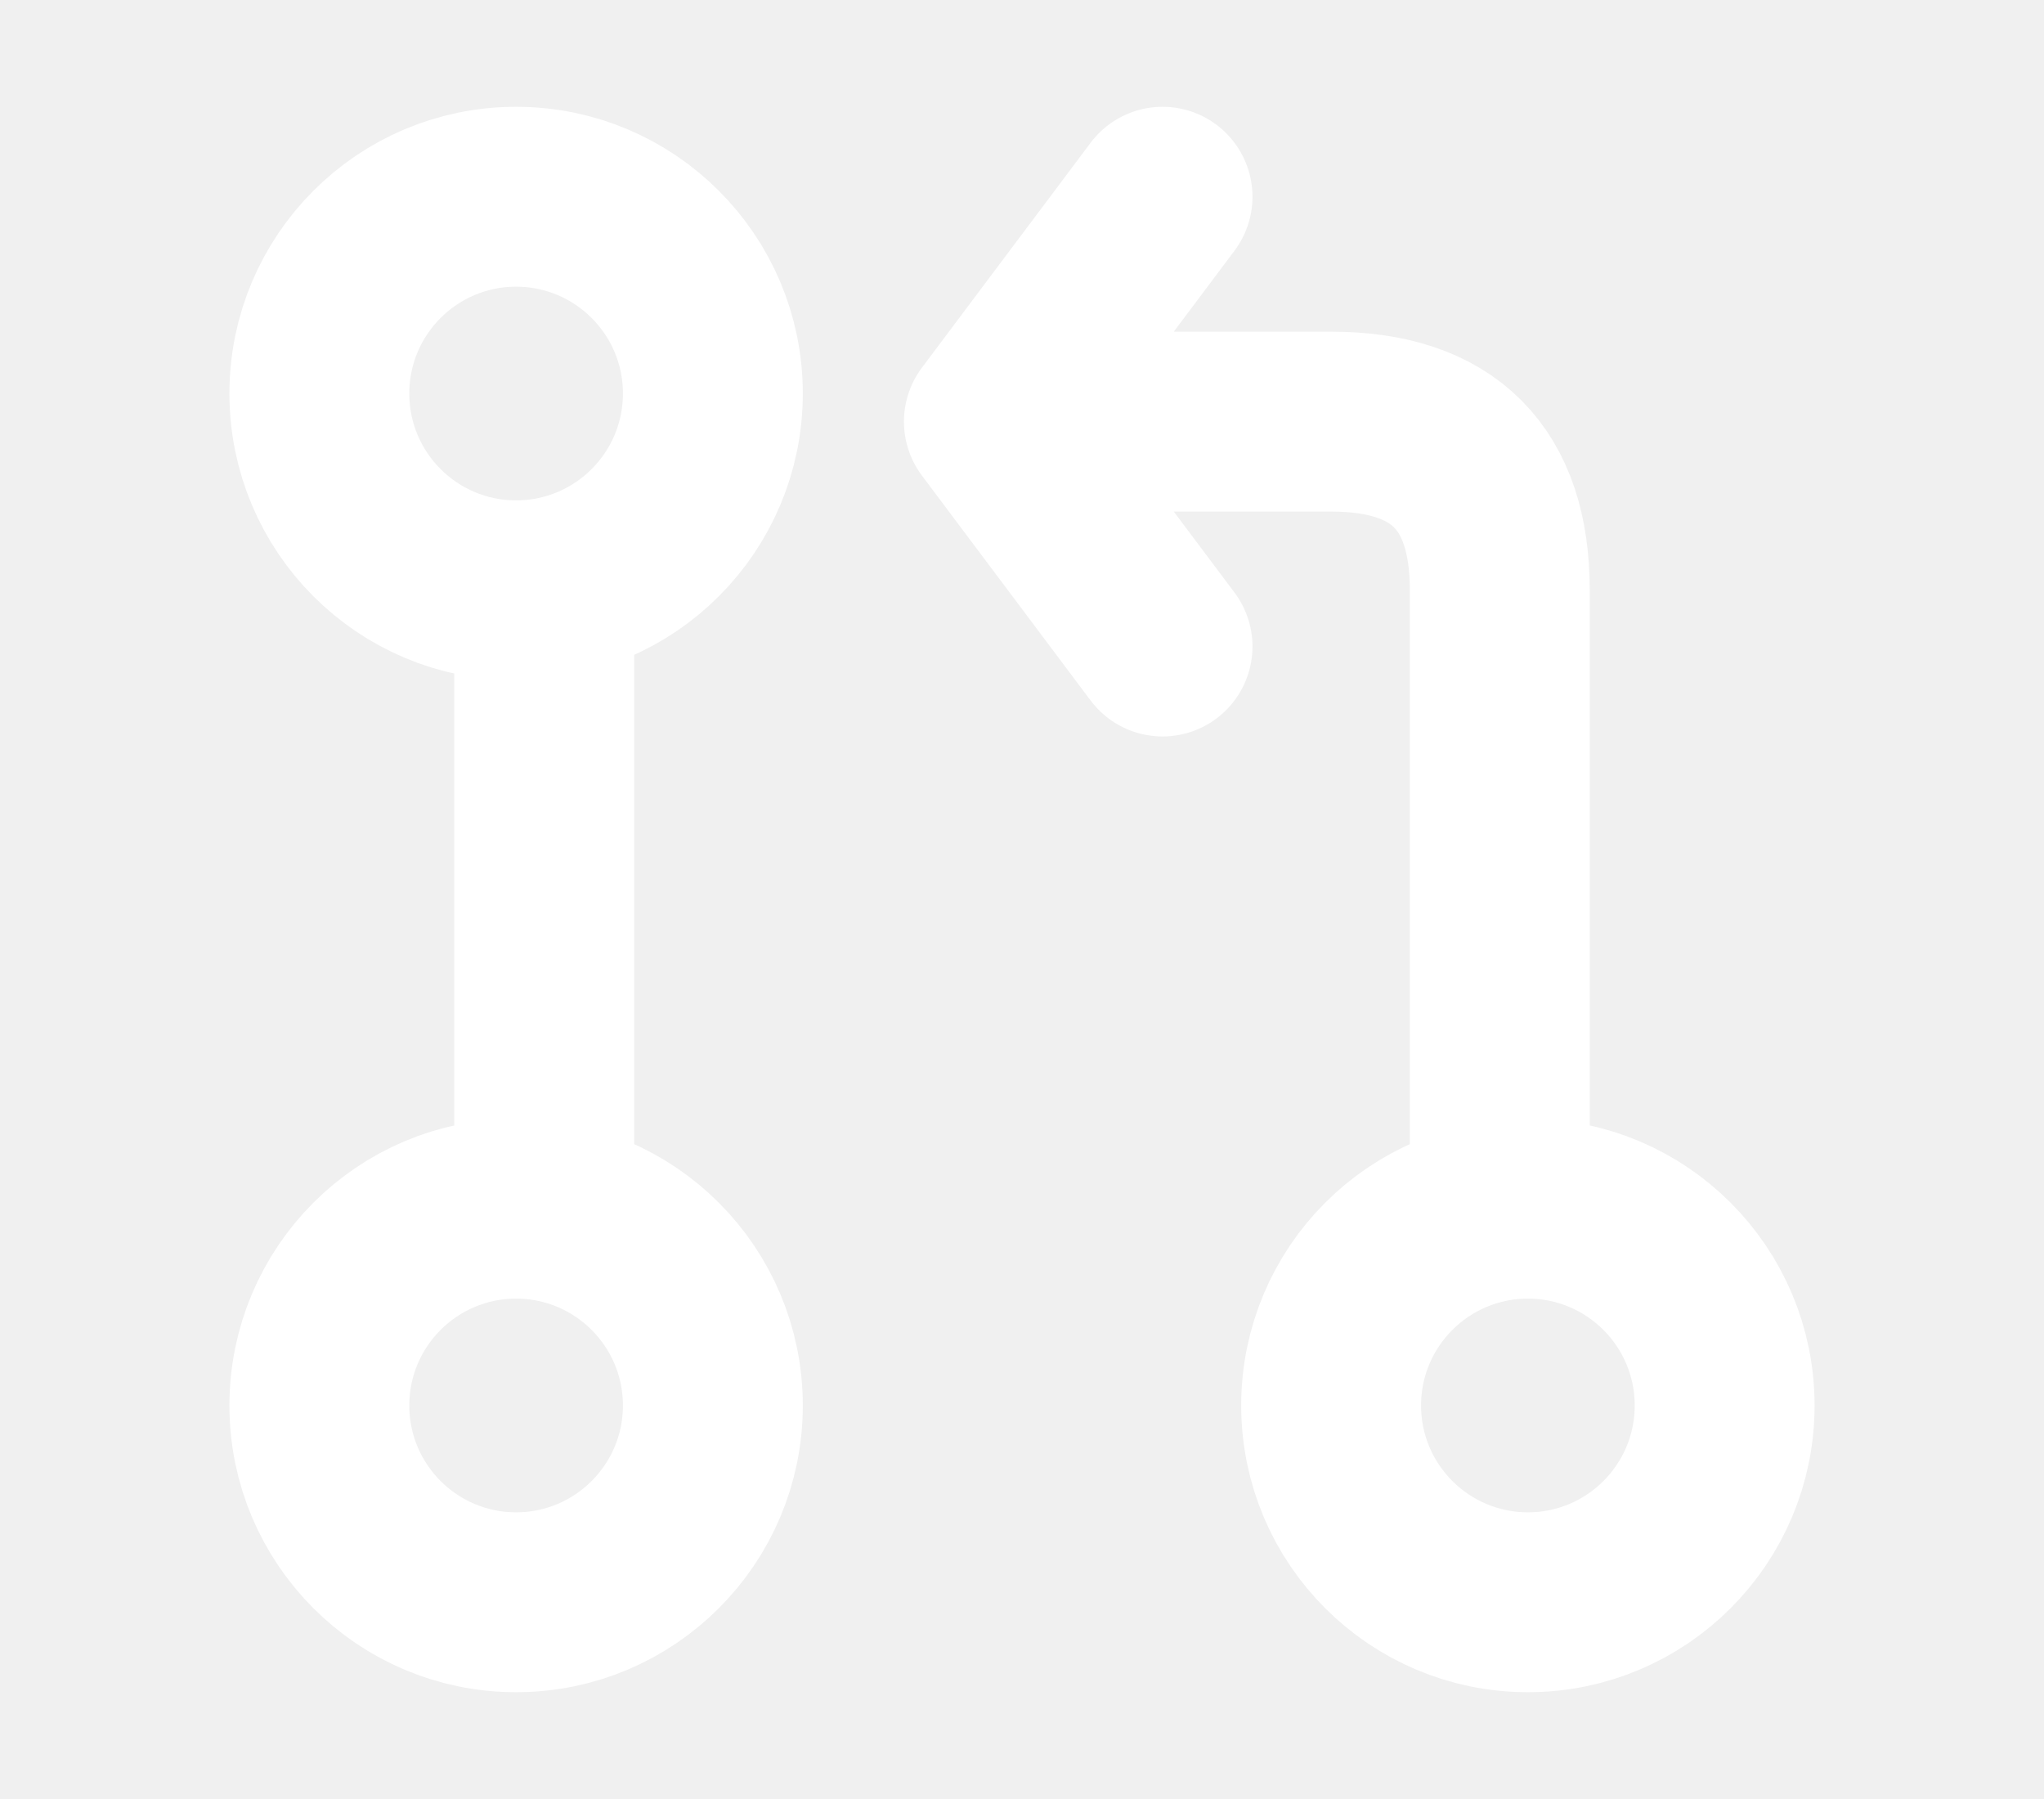
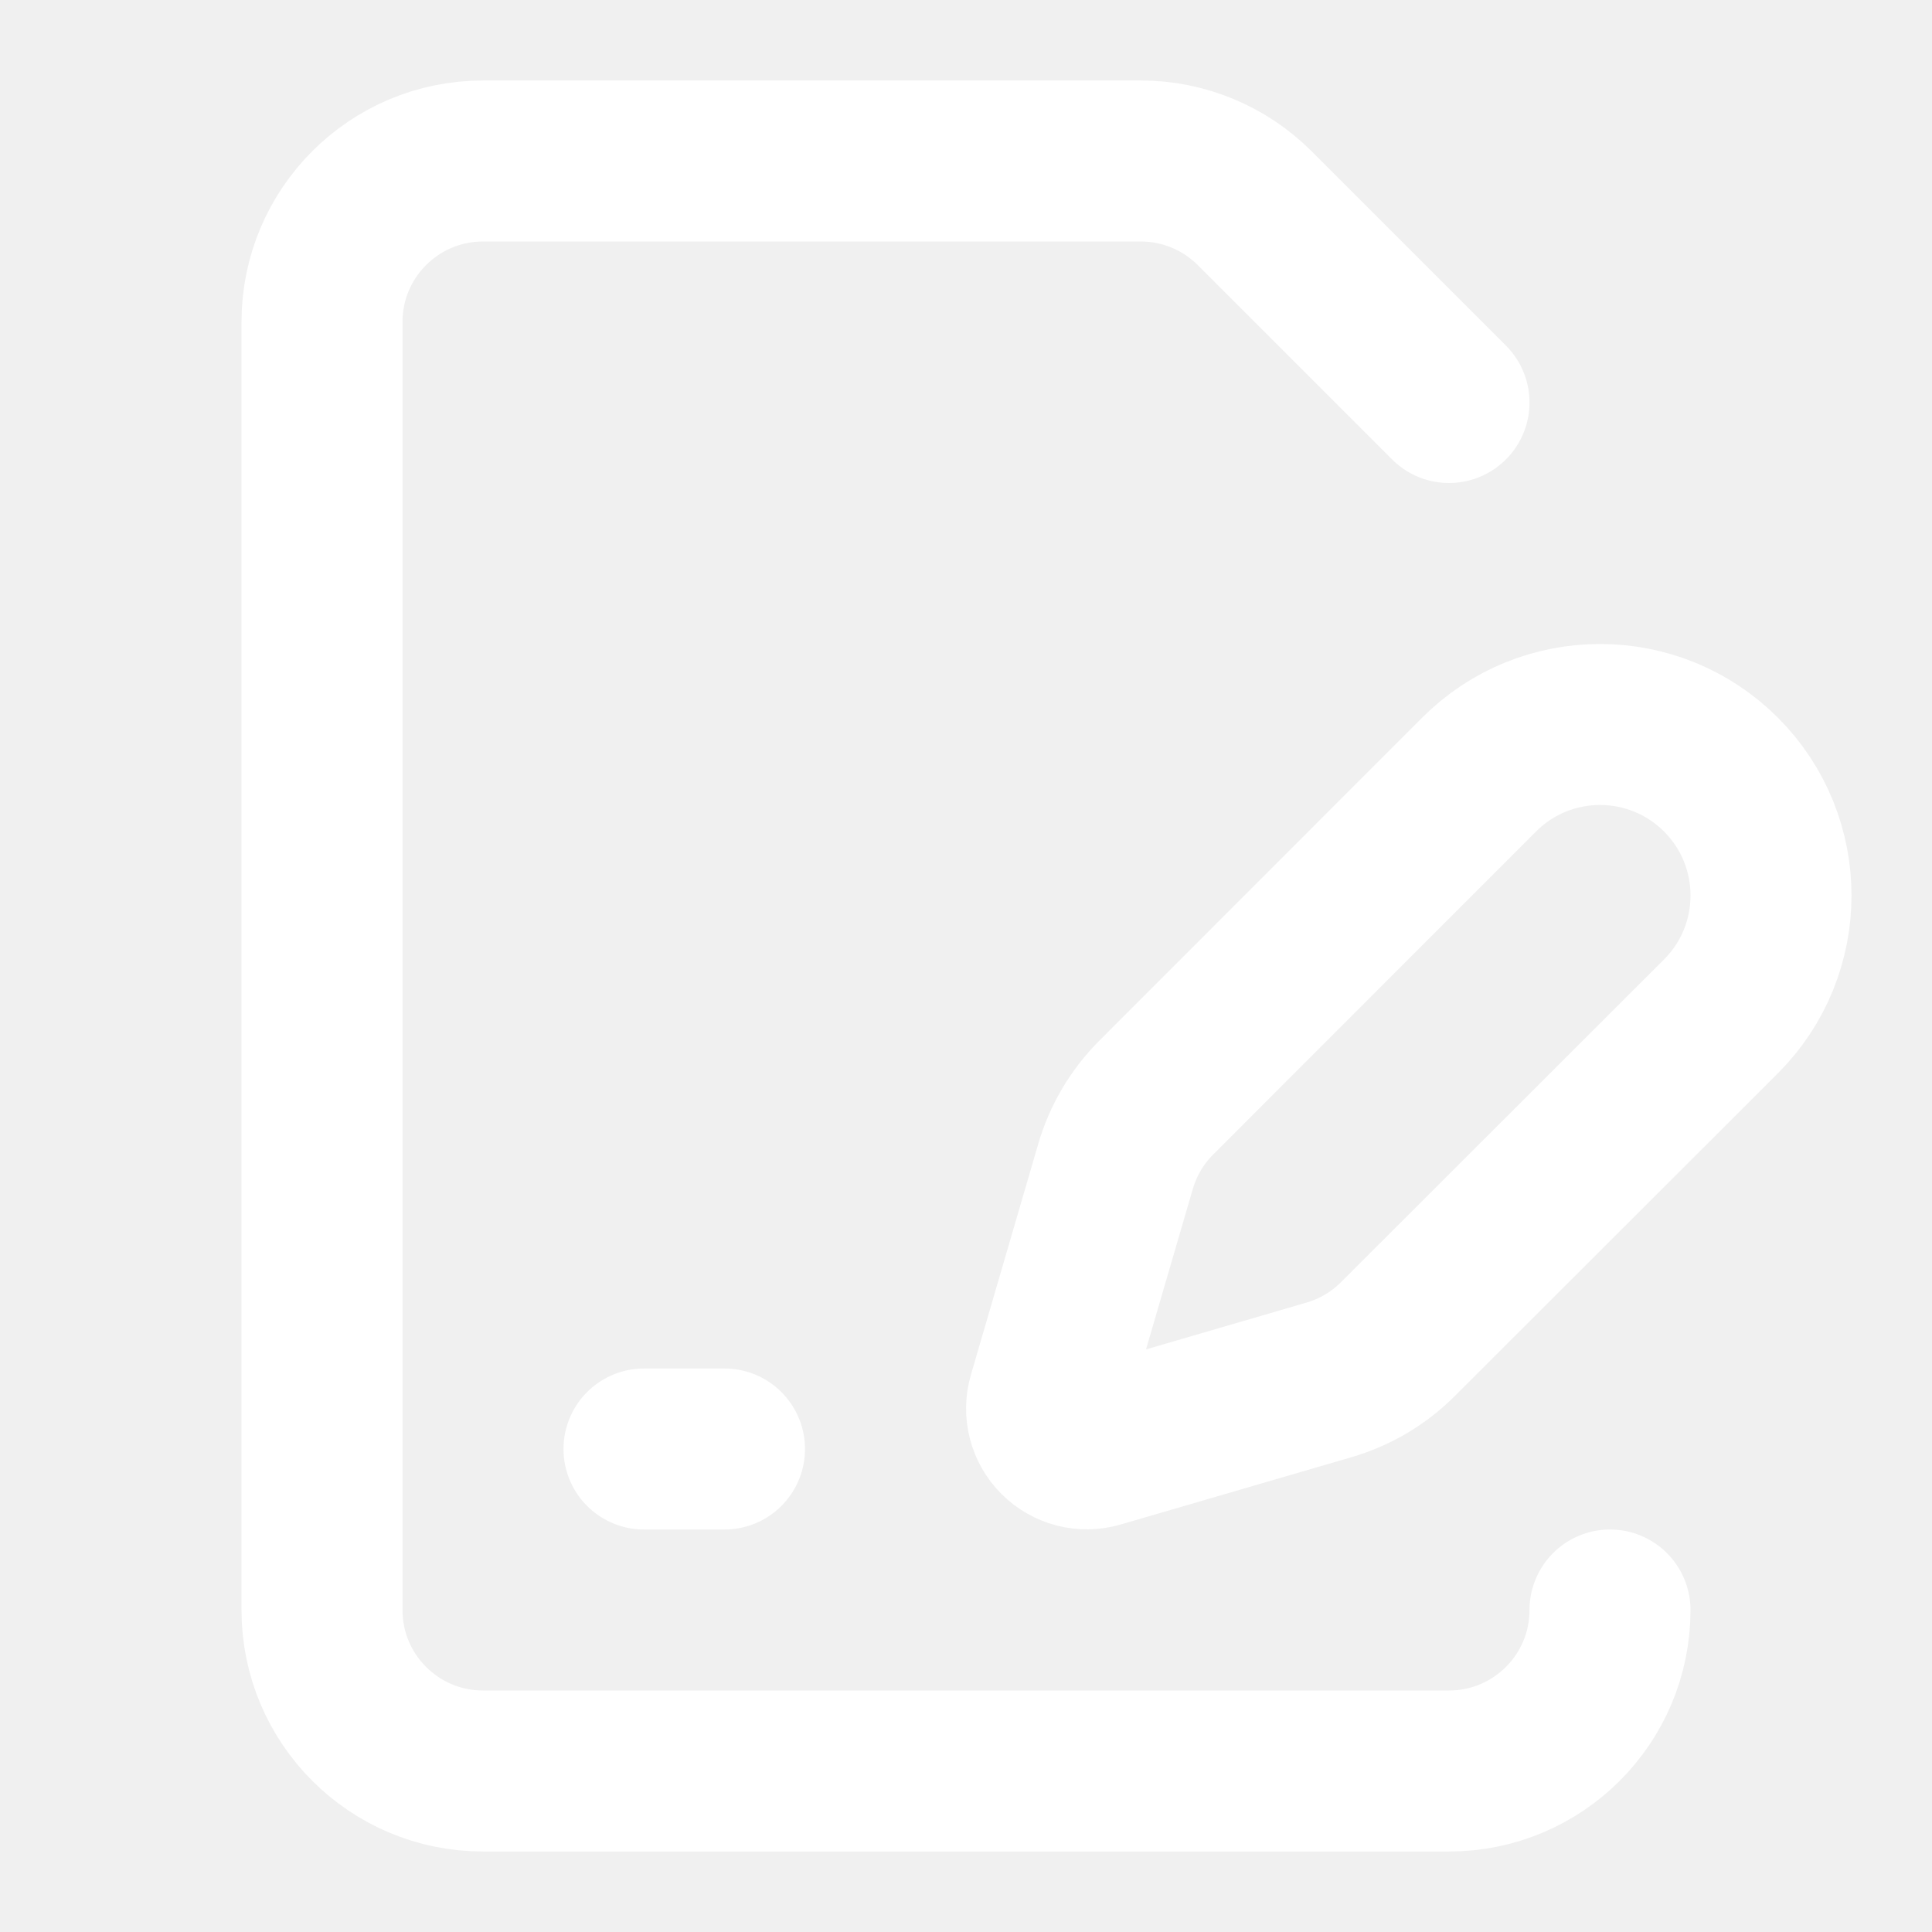
- <svg xmlns="http://www.w3.org/2000/svg" width="25" height="22" viewBox="0 0 30 30" fill="none">
-   <path d="M23.438 26.719C25.25 26.719 26.719 25.25 26.719 23.438C26.719 21.625 25.25 20.156 23.438 20.156C21.625 20.156 20.156 21.625 20.156 23.438C20.156 25.25 21.625 26.719 23.438 26.719Z" stroke="white" stroke-width="3" stroke-linecap="round" stroke-linejoin="round" />
-   <path d="M6.562 26.719C8.375 26.719 9.844 25.25 9.844 23.438C9.844 21.625 8.375 20.156 6.562 20.156C4.75 20.156 3.281 21.625 3.281 23.438C3.281 25.25 4.75 26.719 6.562 26.719Z" stroke="white" stroke-width="3" stroke-linecap="round" stroke-linejoin="round" />
-   <path d="M6.562 9.844C8.375 9.844 9.844 8.375 9.844 6.562C9.844 4.75 8.375 3.281 6.562 3.281C4.75 3.281 3.281 4.75 3.281 6.562C3.281 8.375 4.75 9.844 6.562 9.844Z" stroke="white" stroke-width="3" stroke-linecap="round" stroke-linejoin="round" />
-   <path d="M17.344 3.281L14.531 7.031L17.344 10.781M22.969 19.219V9.844C22.969 7.969 22.031 7.031 20.156 7.031H16.406M7.031 10.781V19.219" stroke="white" stroke-width="3" stroke-linecap="round" stroke-linejoin="round" />
+ <svg xmlns="http://www.w3.org/2000/svg" width="24" height="24" viewBox="0 0 24 24" fill="none" stroke="#ffffff" stroke-width="2" stroke-linecap="round" stroke-linejoin="round" class="lucide lucide-file-pen-line">
+   <path d="m18 5-2.414-2.414A2 2 0 0 0 14.172 2H6a2 2 0 0 0-2 2v16a2 2 0 0 0 2 2h12a2 2 0 0 0 2-2" />
+   <path d="M21.378 12.626a1 1 0 0 0-3.004-3.004l-4.01 4.012a2 2 0 0 0-.506.854l-.837 2.87a.5.5 0 0 0 .62.62l2.87-.837a2 2 0 0 0 .854-.506z" />
+   <path d="M8 18h1" />
</svg>
